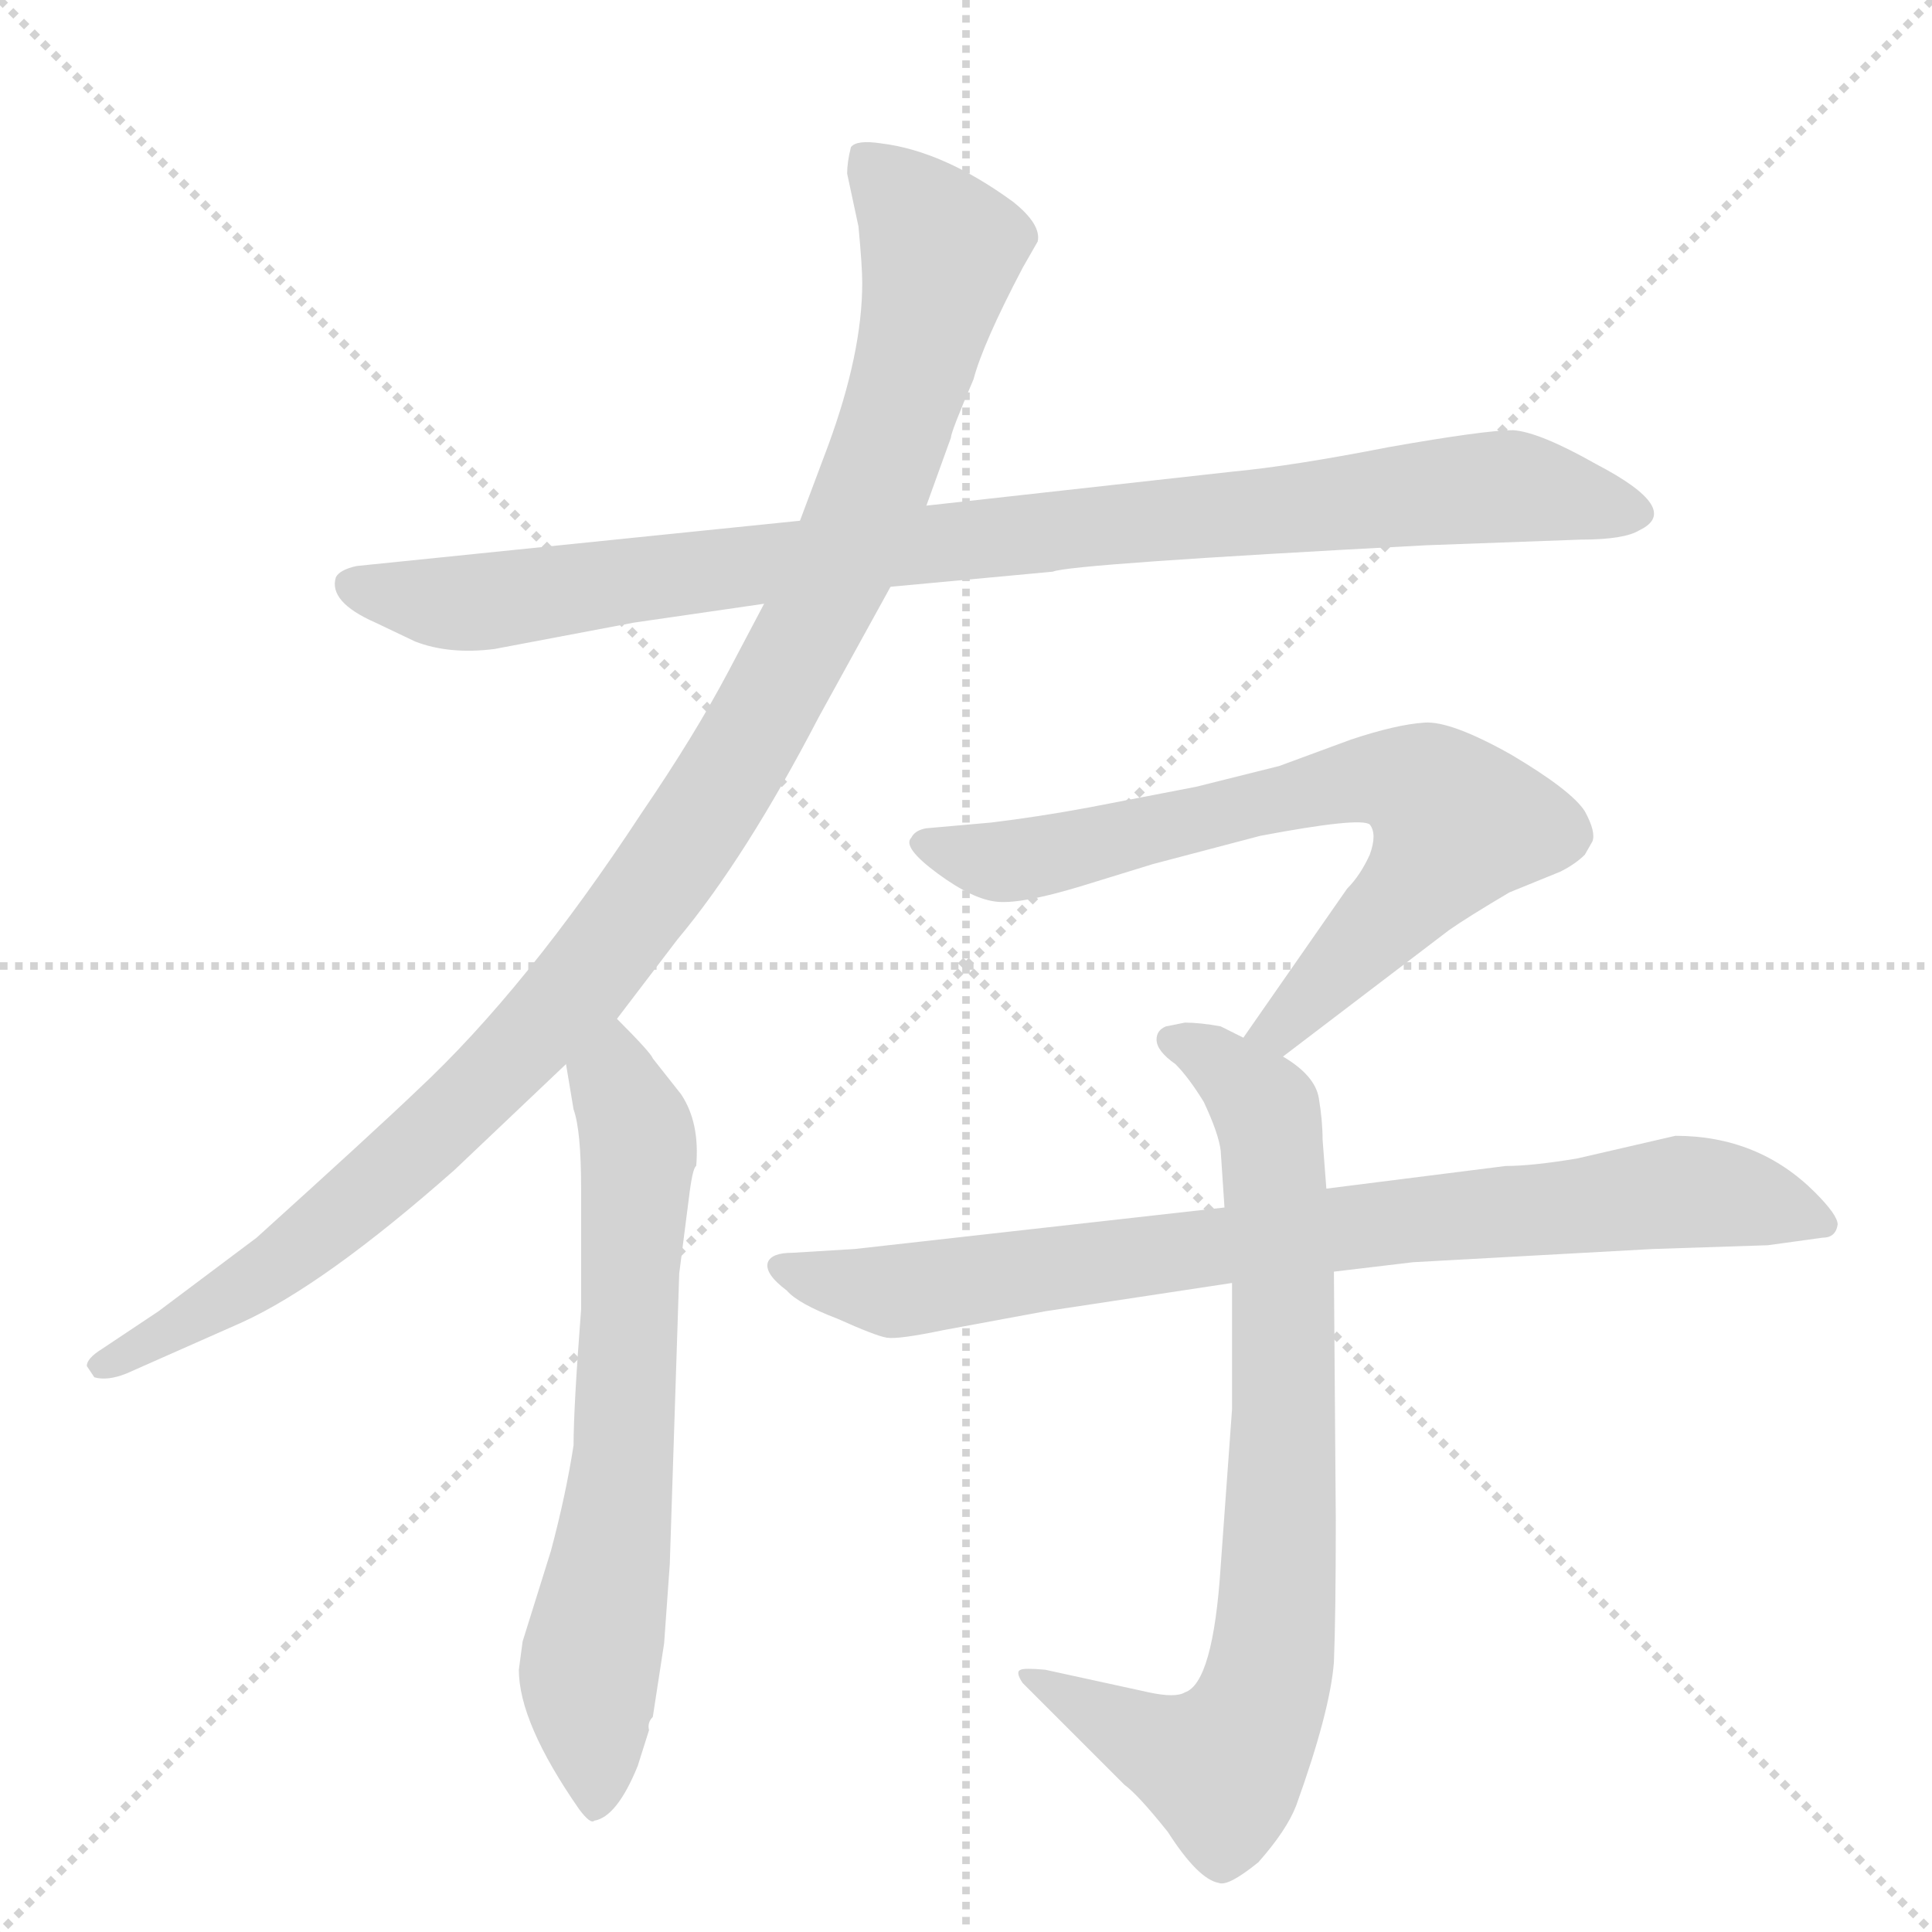
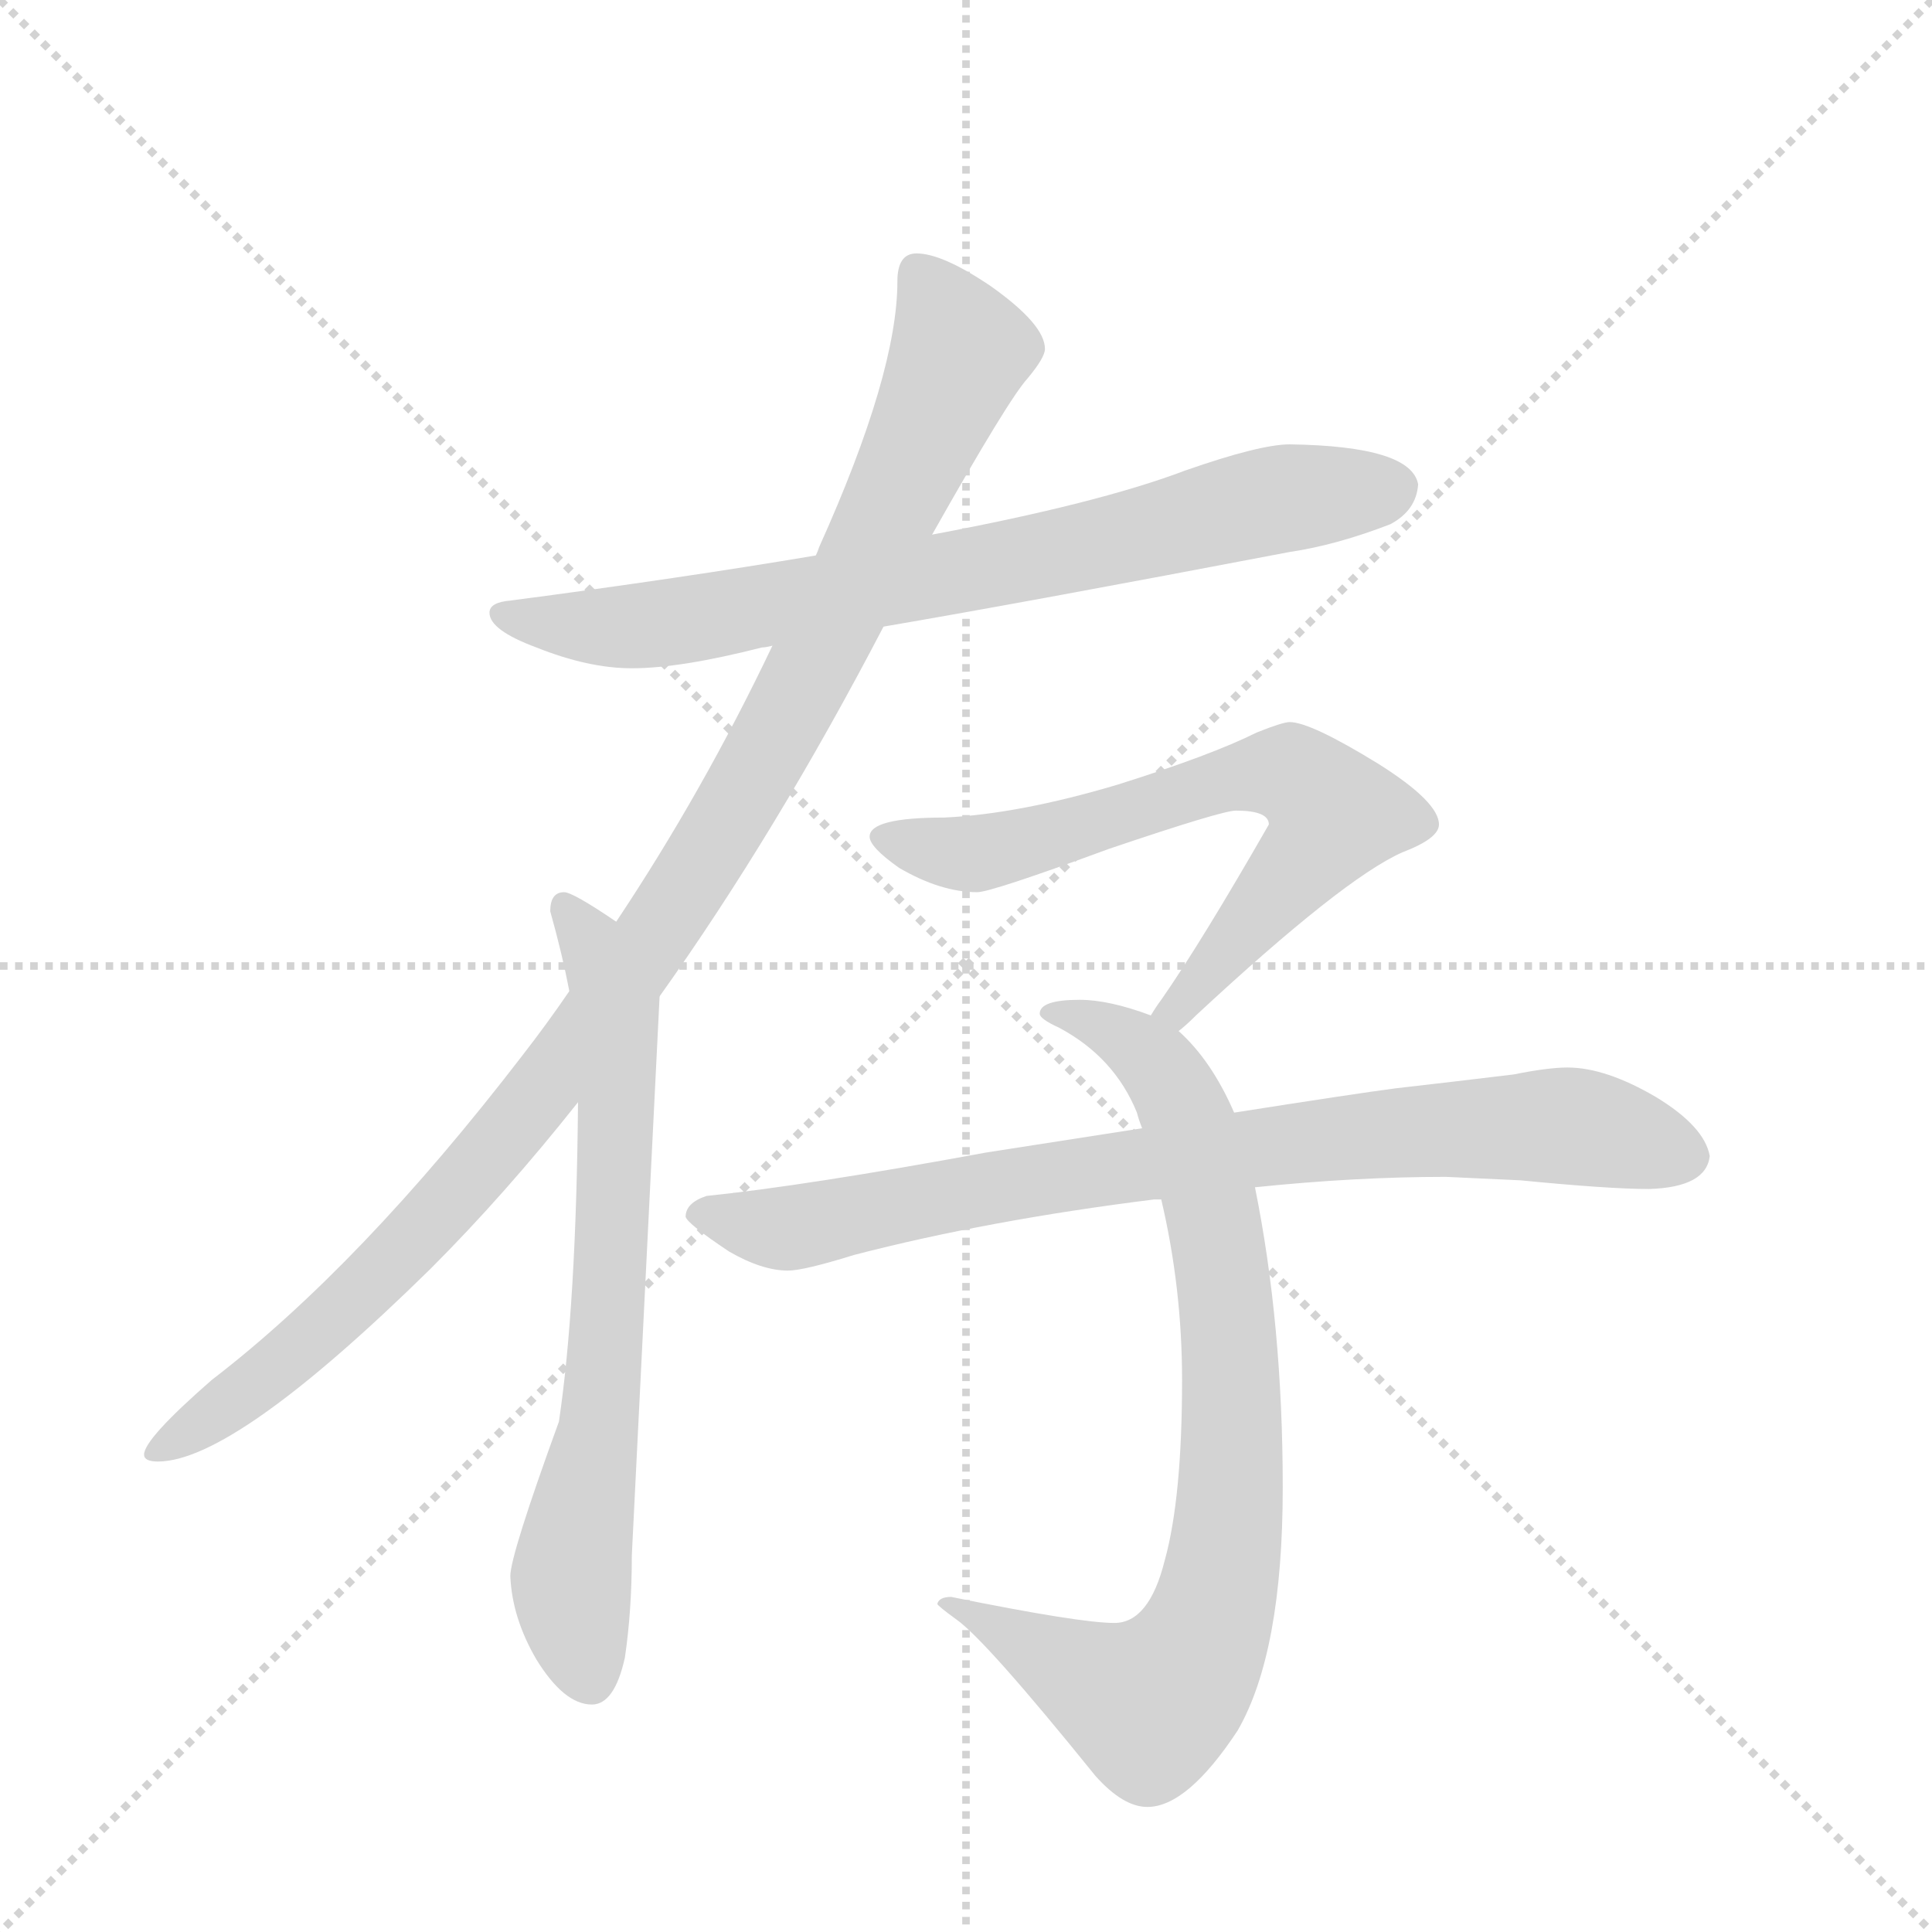
<svg xmlns="http://www.w3.org/2000/svg" version="1.1" viewBox="0 0 1024 1024">
  <g stroke="lightgray" stroke-dasharray="1,1" stroke-width="1" transform="scale(4, 4)">
    <line x1="0" y1="0" x2="256" y2="256" />
    <line x1="256" y1="0" x2="0" y2="256" />
    <line x1="128" y1="0" x2="128" y2="256" />
    <line x1="0" y1="128" x2="256" y2="128" />
  </g>
-   <g transform="scale(1, -1) translate(0, -848)">
+   <g transform="scale(0.92, -0.92) translate(60, -900)">
    <style type="text/css">
      
        @keyframes keyframes0 {
          from {
            stroke: blue;
-             stroke-dashoffset: 941;
+             stroke-dashoffset: 777;
            stroke-width: 128;
          }
-           75% {
+           72% {
            animation-timing-function: step-end;
            stroke: blue;
            stroke-dashoffset: 0;
            stroke-width: 128;
          }
          to {
            stroke: black;
            stroke-width: 1024;
          }
        }
        #make-me-a-hanzi-animation-0 {
-           animation: keyframes0 1.016s both;
+           animation: keyframes0 0.882s both;
          animation-delay: 0s;
          animation-timing-function: linear;
        }
      
        @keyframes keyframes1 {
          from {
            stroke: blue;
-             stroke-dashoffset: 1082;
+             stroke-dashoffset: 1104;
            stroke-width: 128;
          }
          78% {
            animation-timing-function: step-end;
            stroke: blue;
            stroke-dashoffset: 0;
            stroke-width: 128;
          }
          to {
            stroke: black;
            stroke-width: 1024;
          }
        }
        #make-me-a-hanzi-animation-1 {
-           animation: keyframes1 1.131s both;
-           animation-delay: 1.016s;
+           animation: keyframes1 1.148s both;
+           animation-delay: 0.882s;
          animation-timing-function: linear;
        }
      
        @keyframes keyframes2 {
-           from {
-             stroke: blue;
-             stroke-dashoffset: 664;
-             stroke-width: 128;
-           }
-           68% {
-             animation-timing-function: step-end;
-             stroke: blue;
-             stroke-dashoffset: 0;
-             stroke-width: 128;
-           }
-           to {
-             stroke: black;
-             stroke-width: 1024;
-           }
-         }
-         #make-me-a-hanzi-animation-2 {
-           animation: keyframes2 0.79s both;
-           animation-delay: 2.146s;
-           animation-timing-function: linear;
-         }
-       
-         @keyframes keyframes3 {
          from {
            stroke: blue;
            stroke-dashoffset: 710;
            stroke-width: 128;
          }
          70% {
            animation-timing-function: step-end;
            stroke: blue;
            stroke-dashoffset: 0;
            stroke-width: 128;
          }
          to {
            stroke: black;
            stroke-width: 1024;
          }
        }
+         #make-me-a-hanzi-animation-2 {
+           animation: keyframes2 0.828s both;
+           animation-delay: 2.031s;
+           animation-timing-function: linear;
+         }
+       
+         @keyframes keyframes3 {
+           from {
+             stroke: blue;
+             stroke-dashoffset: 685;
+             stroke-width: 128;
+           }
+           69% {
+             animation-timing-function: step-end;
+             stroke: blue;
+             stroke-dashoffset: 0;
+             stroke-width: 128;
+           }
+           to {
+             stroke: black;
+             stroke-width: 1024;
+           }
+         }
        #make-me-a-hanzi-animation-3 {
-           animation: keyframes3 0.828s both;
-           animation-delay: 2.937s;
+           animation: keyframes3 0.807s both;
+           animation-delay: 2.859s;
          animation-timing-function: linear;
        }
      
        @keyframes keyframes4 {
          from {
            stroke: blue;
-             stroke-dashoffset: 787;
+             stroke-dashoffset: 844;
            stroke-width: 128;
          }
-           72% {
+           73% {
            animation-timing-function: step-end;
            stroke: blue;
            stroke-dashoffset: 0;
            stroke-width: 128;
          }
          to {
            stroke: black;
            stroke-width: 1024;
          }
        }
        #make-me-a-hanzi-animation-4 {
-           animation: keyframes4 0.89s both;
-           animation-delay: 3.764s;
+           animation: keyframes4 0.937s both;
+           animation-delay: 3.666s;
          animation-timing-function: linear;
        }
      
        @keyframes keyframes5 {
          from {
            stroke: blue;
-             stroke-dashoffset: 814;
+             stroke-dashoffset: 833;
            stroke-width: 128;
          }
          73% {
            animation-timing-function: step-end;
            stroke: blue;
            stroke-dashoffset: 0;
            stroke-width: 128;
          }
          to {
            stroke: black;
            stroke-width: 1024;
          }
        }
        #make-me-a-hanzi-animation-5 {
-           animation: keyframes5 0.912s both;
-           animation-delay: 4.655s;
+           animation: keyframes5 0.928s both;
+           animation-delay: 4.603s;
          animation-timing-function: linear;
        }
      
    </style>
-     <path d="M 472 537 L 558 545 Q 567 549 756 559 L 838 562 Q 861 562 869 567 Q 892 578 846 602 Q 816 619 802 620 Q 787 620 736 611 Q 685 601 653 598 L 491 580 L 424 572 L 189 548 Q 180 546 178 542 Q 174 529 199 518 L 220 508 Q 238 501 262 504 L 336 518 L 405 528 L 472 537 Z" fill="lightgray" />
-     <path d="M 327 308 L 359 350 Q 395 393 434 468 L 472 537 L 491 580 L 504 616 Q 504 619 516 647 Q 521 666 542 706 L 550 720 Q 552 729 537 741 Q 500 768 467 772 Q 454 774 451 770 Q 449 762 449 756 L 455 728 Q 457 707 457 698 Q 457 661 439 612 L 424 572 L 405 528 L 386 492 Q 368 458 340 417 Q 279 324 221 270 Q 198 248 136 192 L 84 153 L 54 133 Q 46 128 46 124 L 50 118 Q 57 116 67 120 L 128 147 Q 172 167 241 228 L 300 284 L 327 308 Z" fill="lightgray" />
-     <path d="M 304 82 Q 300 56 292 26 L 277 -22 L 275 -37 Q 275 -65 307 -111 Q 313 -119 315 -117 Q 327 -115 338 -88 L 344 -69 Q 343 -65 346 -62 L 352 -23 L 355 19 L 360 173 L 365 212 Q 367 229 369 230 Q 371 253 361 268 L 346 287 Q 345 290 327 308 C 306 329 295 314 300 284 L 304 260 Q 308 249 308 218 L 308 154 Q 304 102 304 82 Z" fill="lightgray" />
-     <path d="M 680 288 L 768 355 Q 778 362 800 375 L 827 386 Q 835 390 840 395 L 844 402 Q 846 407 840 418 Q 833 429 801 448 Q 769 466 755 465 Q 740 464 716 456 L 678 442 L 634 431 L 577 420 Q 550 415 525 412 L 491 409 Q 485 408 483 404 Q 478 399 497 385 Q 516 371 529 370 Q 542 369 572 378 L 611 390 L 668 405 Q 721 415 726 411 Q 730 406 726 395 Q 721 384 714 377 L 659 298 C 642 273 656 270 680 288 Z" fill="lightgray" />
-     <path d="M 628 306 L 618 304 Q 613 302 613 297 Q 613 291 623 284 Q 630 277 638 264 Q 646 247 647 238 L 649 208 L 653 168 L 653 101 L 647 18 Q 643 -44 628 -49 Q 623 -52 609 -49 L 554 -37 Q 543 -36 541 -37 Q 538 -38 542 -44 L 596 -98 Q 603 -103 619 -123 Q 635 -148 646 -150 Q 651 -152 667 -139 Q 682 -122 687 -109 Q 705 -59 707 -33 Q 708 -8 708 42 L 707 174 L 703 218 L 701 244 Q 701 254 699 266 Q 697 278 680 288 L 659 298 L 647 304 Q 636 306 628 306 Z" fill="lightgray" />
-     <path d="M 649 208 L 453 186 L 420 184 Q 409 184 407 179 Q 405 173 417 164 Q 423 157 444 149 Q 464 140 470 139 Q 476 138 500 143 L 554 153 L 653 168 L 707 174 L 749 179 L 876 186 L 937 188 L 966 192 Q 973 192 974 199 Q 974 204 962 216 Q 932 246 888 246 L 836 234 Q 812 230 798 230 L 703 218 L 649 208 Z" fill="lightgray" />
+     <path d="M 683 644 Q 666 644 623 629 Q 573 610 477 592 L 410 580 Q 333 567 234 554 Q 222 553 222 547 Q 222 537 249 527 Q 279 515 304 515 Q 332 515 379 527 Q 381 527 385 528 L 449 539 Q 531 553 683 582 Q 710 586 741 598 Q 756 606 757 621 Q 753 643 683 644 Z" fill="lightgray" />
+     <path d="M 477 592 Q 521 670 532 682 Q 542 694 542 699 Q 542 713 511 735 Q 483 754 468 754 Q 457 754 457 738 Q 457 685 412 585 Q 411 582 410 580 L 385 528 Q 345 444 295 369 L 268 329 Q 255 310 241 292 Q 148 171 62 105 Q 23 71 23 62 Q 23 58 31 58 Q 75 58 188 169 Q 231 212 273 265 L 320 326 Q 387 420 449 539 L 477 592 Z" fill="lightgray" />
+     <path d="M 295 369 Q 270 386 265 386 Q 257 386 257 375 Q 264 350 268 329 L 273 265 Q 272 148 262 81 Q 234 4 234 -8 Q 235 -32 249 -56 Q 265 -82 281 -82 Q 294 -82 300 -55 Q 304 -28 304 4 L 320 326 C 321 352 320 353 295 369 Z" fill="lightgray" />
+     <path d="M 683 484 Q 679 484 664 478 Q 638 465 584 448 Q 527 431 484 429 Q 441 429 441 418 Q 441 412 458 400 Q 482 386 503 386 Q 511 386 579 411 Q 644 433 652 433 Q 671 433 671 425 Q 632 357 609 324 Q 606 320 603 315 C 586 290 597 286 619 306 Q 623 309 629 315 Q 714 394 748 409 Q 769 417 769 425 Q 769 438 734 460 Q 695 484 683 484 Z" fill="lightgray" />
+     <path d="M 603 315 Q 579 324 562 324 Q 539 324 539 316 Q 539 313 550 308 Q 582 291 595 259 Q 596 255 598 250 L 609 209 Q 621 158 621 105 Q 621 37 611 1 Q 602 -35 582 -35 Q 562 -35 488 -20 Q 481 -20 480 -24 Q 480 -25 491 -33 Q 508 -45 571 -123 Q 587 -141 601 -141 Q 624 -141 653 -97 Q 679 -52 679 43 Q 679 137 663 216 L 651 259 Q 638 289 619 306 L 603 315 Z" fill="lightgray" />
+     <path d="M 598 250 Q 559 244 508 236 Q 405 217 347 211 Q 335 207 335 199 Q 336 195 360 179 Q 379 168 394 168 Q 403 168 432 177 Q 509 197 605 209 Q 606 209 609 209 L 663 216 Q 721 222 773 222 L 816 220 Q 867 215 890 215 Q 923 216 925 234 Q 922 251 894 268 Q 865 285 843 285 Q 832 285 812 281 Q 779 277 744 273 Q 721 270 651 259 L 598 250 Z" fill="lightgray" />
    <clipPath id="make-me-a-hanzi-clip-0">
-       <path d="M 472 537 L 558 545 Q 567 549 756 559 L 838 562 Q 861 562 869 567 Q 892 578 846 602 Q 816 619 802 620 Q 787 620 736 611 Q 685 601 653 598 L 491 580 L 424 572 L 189 548 Q 180 546 178 542 Q 174 529 199 518 L 220 508 Q 238 501 262 504 L 336 518 L 405 528 L 472 537 Z" />
+       <path d="M 683 644 Q 666 644 623 629 Q 573 610 477 592 L 410 580 Q 333 567 234 554 Q 222 553 222 547 Q 222 537 249 527 Q 279 515 304 515 Q 332 515 379 527 Q 381 527 385 528 L 449 539 Q 531 553 683 582 Q 710 586 741 598 Q 756 606 757 621 Q 753 643 683 644 Z" />
    </clipPath>
-     <path clip-path="url(#make-me-a-hanzi-clip-0)" d="M 187 538 L 253 528 L 446 555 L 782 589 L 826 587 L 866 577" fill="none" id="make-me-a-hanzi-animation-0" stroke-dasharray="813 1626" stroke-linecap="round" />
+     <path clip-path="url(#make-me-a-hanzi-clip-0)" d="M 230 547 L 288 538 L 348 544 L 560 584 L 673 612 L 743 618" fill="none" id="make-me-a-hanzi-animation-0" stroke-dasharray="649 1298" stroke-linecap="round" />
    <clipPath id="make-me-a-hanzi-clip-1">
-       <path d="M 327 308 L 359 350 Q 395 393 434 468 L 472 537 L 491 580 L 504 616 Q 504 619 516 647 Q 521 666 542 706 L 550 720 Q 552 729 537 741 Q 500 768 467 772 Q 454 774 451 770 Q 449 762 449 756 L 455 728 Q 457 707 457 698 Q 457 661 439 612 L 424 572 L 405 528 L 386 492 Q 368 458 340 417 Q 279 324 221 270 Q 198 248 136 192 L 84 153 L 54 133 Q 46 128 46 124 L 50 118 Q 57 116 67 120 L 128 147 Q 172 167 241 228 L 300 284 L 327 308 Z" />
+       <path d="M 477 592 Q 521 670 532 682 Q 542 694 542 699 Q 542 713 511 735 Q 483 754 468 754 Q 457 754 457 738 Q 457 685 412 585 Q 411 582 410 580 L 385 528 Q 345 444 295 369 L 268 329 Q 255 310 241 292 Q 148 171 62 105 Q 23 71 23 62 Q 23 58 31 58 Q 75 58 188 169 Q 231 212 273 265 L 320 326 Q 387 420 449 539 L 477 592 Z" />
    </clipPath>
-     <path clip-path="url(#make-me-a-hanzi-clip-1)" d="M 458 762 L 499 715 L 493 686 L 444 544 L 390 442 L 310 329 L 231 248 L 135 169 L 54 125" fill="none" id="make-me-a-hanzi-animation-1" stroke-dasharray="954 1908" stroke-linecap="round" />
+     <path clip-path="url(#make-me-a-hanzi-clip-1)" d="M 469 742 L 493 696 L 408 514 L 331 381 L 271 296 L 179 187 L 95 108 L 29 63" fill="none" id="make-me-a-hanzi-animation-1" stroke-dasharray="976 1952" stroke-linecap="round" />
    <clipPath id="make-me-a-hanzi-clip-2">
-       <path d="M 304 82 Q 300 56 292 26 L 277 -22 L 275 -37 Q 275 -65 307 -111 Q 313 -119 315 -117 Q 327 -115 338 -88 L 344 -69 Q 343 -65 346 -62 L 352 -23 L 355 19 L 360 173 L 365 212 Q 367 229 369 230 Q 371 253 361 268 L 346 287 Q 345 290 327 308 C 306 329 295 314 300 284 L 304 260 Q 308 249 308 218 L 308 154 Q 304 102 304 82 Z" />
+       <path d="M 295 369 Q 270 386 265 386 Q 257 386 257 375 Q 264 350 268 329 L 273 265 Q 272 148 262 81 Q 234 4 234 -8 Q 235 -32 249 -56 Q 265 -82 281 -82 Q 294 -82 300 -55 Q 304 -28 304 4 L 320 326 C 321 352 320 353 295 369 Z" />
    </clipPath>
-     <path clip-path="url(#make-me-a-hanzi-clip-2)" d="M 329 296 L 326 275 L 339 238 L 331 86 L 312 -34 L 315 -108" fill="none" id="make-me-a-hanzi-animation-2" stroke-dasharray="536 1072" stroke-linecap="round" />
+     <path clip-path="url(#make-me-a-hanzi-clip-2)" d="M 265 377 L 279 361 L 295 319 L 288 105 L 269 -10 L 280 -66" fill="none" id="make-me-a-hanzi-animation-2" stroke-dasharray="582 1164" stroke-linecap="round" />
    <clipPath id="make-me-a-hanzi-clip-3">
-       <path d="M 680 288 L 768 355 Q 778 362 800 375 L 827 386 Q 835 390 840 395 L 844 402 Q 846 407 840 418 Q 833 429 801 448 Q 769 466 755 465 Q 740 464 716 456 L 678 442 L 634 431 L 577 420 Q 550 415 525 412 L 491 409 Q 485 408 483 404 Q 478 399 497 385 Q 516 371 529 370 Q 542 369 572 378 L 611 390 L 668 405 Q 721 415 726 411 Q 730 406 726 395 Q 721 384 714 377 L 659 298 C 642 273 656 270 680 288 Z" />
+       <path d="M 683 484 Q 679 484 664 478 Q 638 465 584 448 Q 527 431 484 429 Q 441 429 441 418 Q 441 412 458 400 Q 482 386 503 386 Q 511 386 579 411 Q 644 433 652 433 Q 671 433 671 425 Q 632 357 609 324 Q 606 320 603 315 C 586 290 597 286 619 306 Q 623 309 629 315 Q 714 394 748 409 Q 769 417 769 425 Q 769 438 734 460 Q 695 484 683 484 Z" />
    </clipPath>
-     <path clip-path="url(#make-me-a-hanzi-clip-3)" d="M 490 401 L 543 392 L 717 434 L 754 431 L 773 412 L 755 383 L 680 303 L 667 301" fill="none" id="make-me-a-hanzi-animation-3" stroke-dasharray="582 1164" stroke-linecap="round" />
+     <path clip-path="url(#make-me-a-hanzi-clip-3)" d="M 448 417 L 502 408 L 646 451 L 679 455 L 695 447 L 708 428 L 700 415 L 630 330 L 609 317" fill="none" id="make-me-a-hanzi-animation-3" stroke-dasharray="557 1114" stroke-linecap="round" />
    <clipPath id="make-me-a-hanzi-clip-4">
-       <path d="M 628 306 L 618 304 Q 613 302 613 297 Q 613 291 623 284 Q 630 277 638 264 Q 646 247 647 238 L 649 208 L 653 168 L 653 101 L 647 18 Q 643 -44 628 -49 Q 623 -52 609 -49 L 554 -37 Q 543 -36 541 -37 Q 538 -38 542 -44 L 596 -98 Q 603 -103 619 -123 Q 635 -148 646 -150 Q 651 -152 667 -139 Q 682 -122 687 -109 Q 705 -59 707 -33 Q 708 -8 708 42 L 707 174 L 703 218 L 701 244 Q 701 254 699 266 Q 697 278 680 288 L 659 298 L 647 304 Q 636 306 628 306 Z" />
+       <path d="M 603 315 Q 579 324 562 324 Q 539 324 539 316 Q 539 313 550 308 Q 582 291 595 259 Q 596 255 598 250 L 609 209 Q 621 158 621 105 Q 621 37 611 1 Q 602 -35 582 -35 Q 562 -35 488 -20 Q 481 -20 480 -24 Q 480 -25 491 -33 Q 508 -45 571 -123 Q 587 -141 601 -141 Q 624 -141 653 -97 Q 679 -52 679 43 Q 679 137 663 216 L 651 259 Q 638 289 619 306 L 603 315 Z" />
    </clipPath>
-     <path clip-path="url(#make-me-a-hanzi-clip-4)" d="M 621 297 L 645 286 L 672 257 L 681 166 L 675 -26 L 661 -71 L 648 -89 L 608 -75 L 548 -40" fill="none" id="make-me-a-hanzi-animation-4" stroke-dasharray="659 1318" stroke-linecap="round" />
+     <path clip-path="url(#make-me-a-hanzi-clip-4)" d="M 546 315 L 567 312 L 597 295 L 614 276 L 628 245 L 641 190 L 650 100 L 645 -3 L 627 -56 L 601 -82 L 558 -63 L 499 -24 L 487 -27" fill="none" id="make-me-a-hanzi-animation-4" stroke-dasharray="716 1432" stroke-linecap="round" />
    <clipPath id="make-me-a-hanzi-clip-5">
-       <path d="M 649 208 L 453 186 L 420 184 Q 409 184 407 179 Q 405 173 417 164 Q 423 157 444 149 Q 464 140 470 139 Q 476 138 500 143 L 554 153 L 653 168 L 707 174 L 749 179 L 876 186 L 937 188 L 966 192 Q 973 192 974 199 Q 974 204 962 216 Q 932 246 888 246 L 836 234 Q 812 230 798 230 L 703 218 L 649 208 Z" />
+       <path d="M 598 250 Q 559 244 508 236 Q 405 217 347 211 Q 335 207 335 199 Q 336 195 360 179 Q 379 168 394 168 Q 403 168 432 177 Q 509 197 605 209 Q 606 209 609 209 L 663 216 Q 721 222 773 222 L 816 220 Q 867 215 890 215 Q 923 216 925 234 Q 922 251 894 268 Q 865 285 843 285 Q 832 285 812 281 Q 779 277 744 273 Q 721 270 651 259 L 598 250 Z" />
    </clipPath>
-     <path clip-path="url(#make-me-a-hanzi-clip-5)" d="M 415 177 L 442 167 L 486 164 L 729 200 L 894 217 L 966 200" fill="none" id="make-me-a-hanzi-animation-5" stroke-dasharray="686 1372" stroke-linecap="round" />
+     <path clip-path="url(#make-me-a-hanzi-clip-5)" d="M 341 201 L 385 192 L 403 194 L 551 223 L 754 248 L 839 252 L 911 235" fill="none" id="make-me-a-hanzi-animation-5" stroke-dasharray="705 1410" stroke-linecap="round" />
  </g>
</svg>
